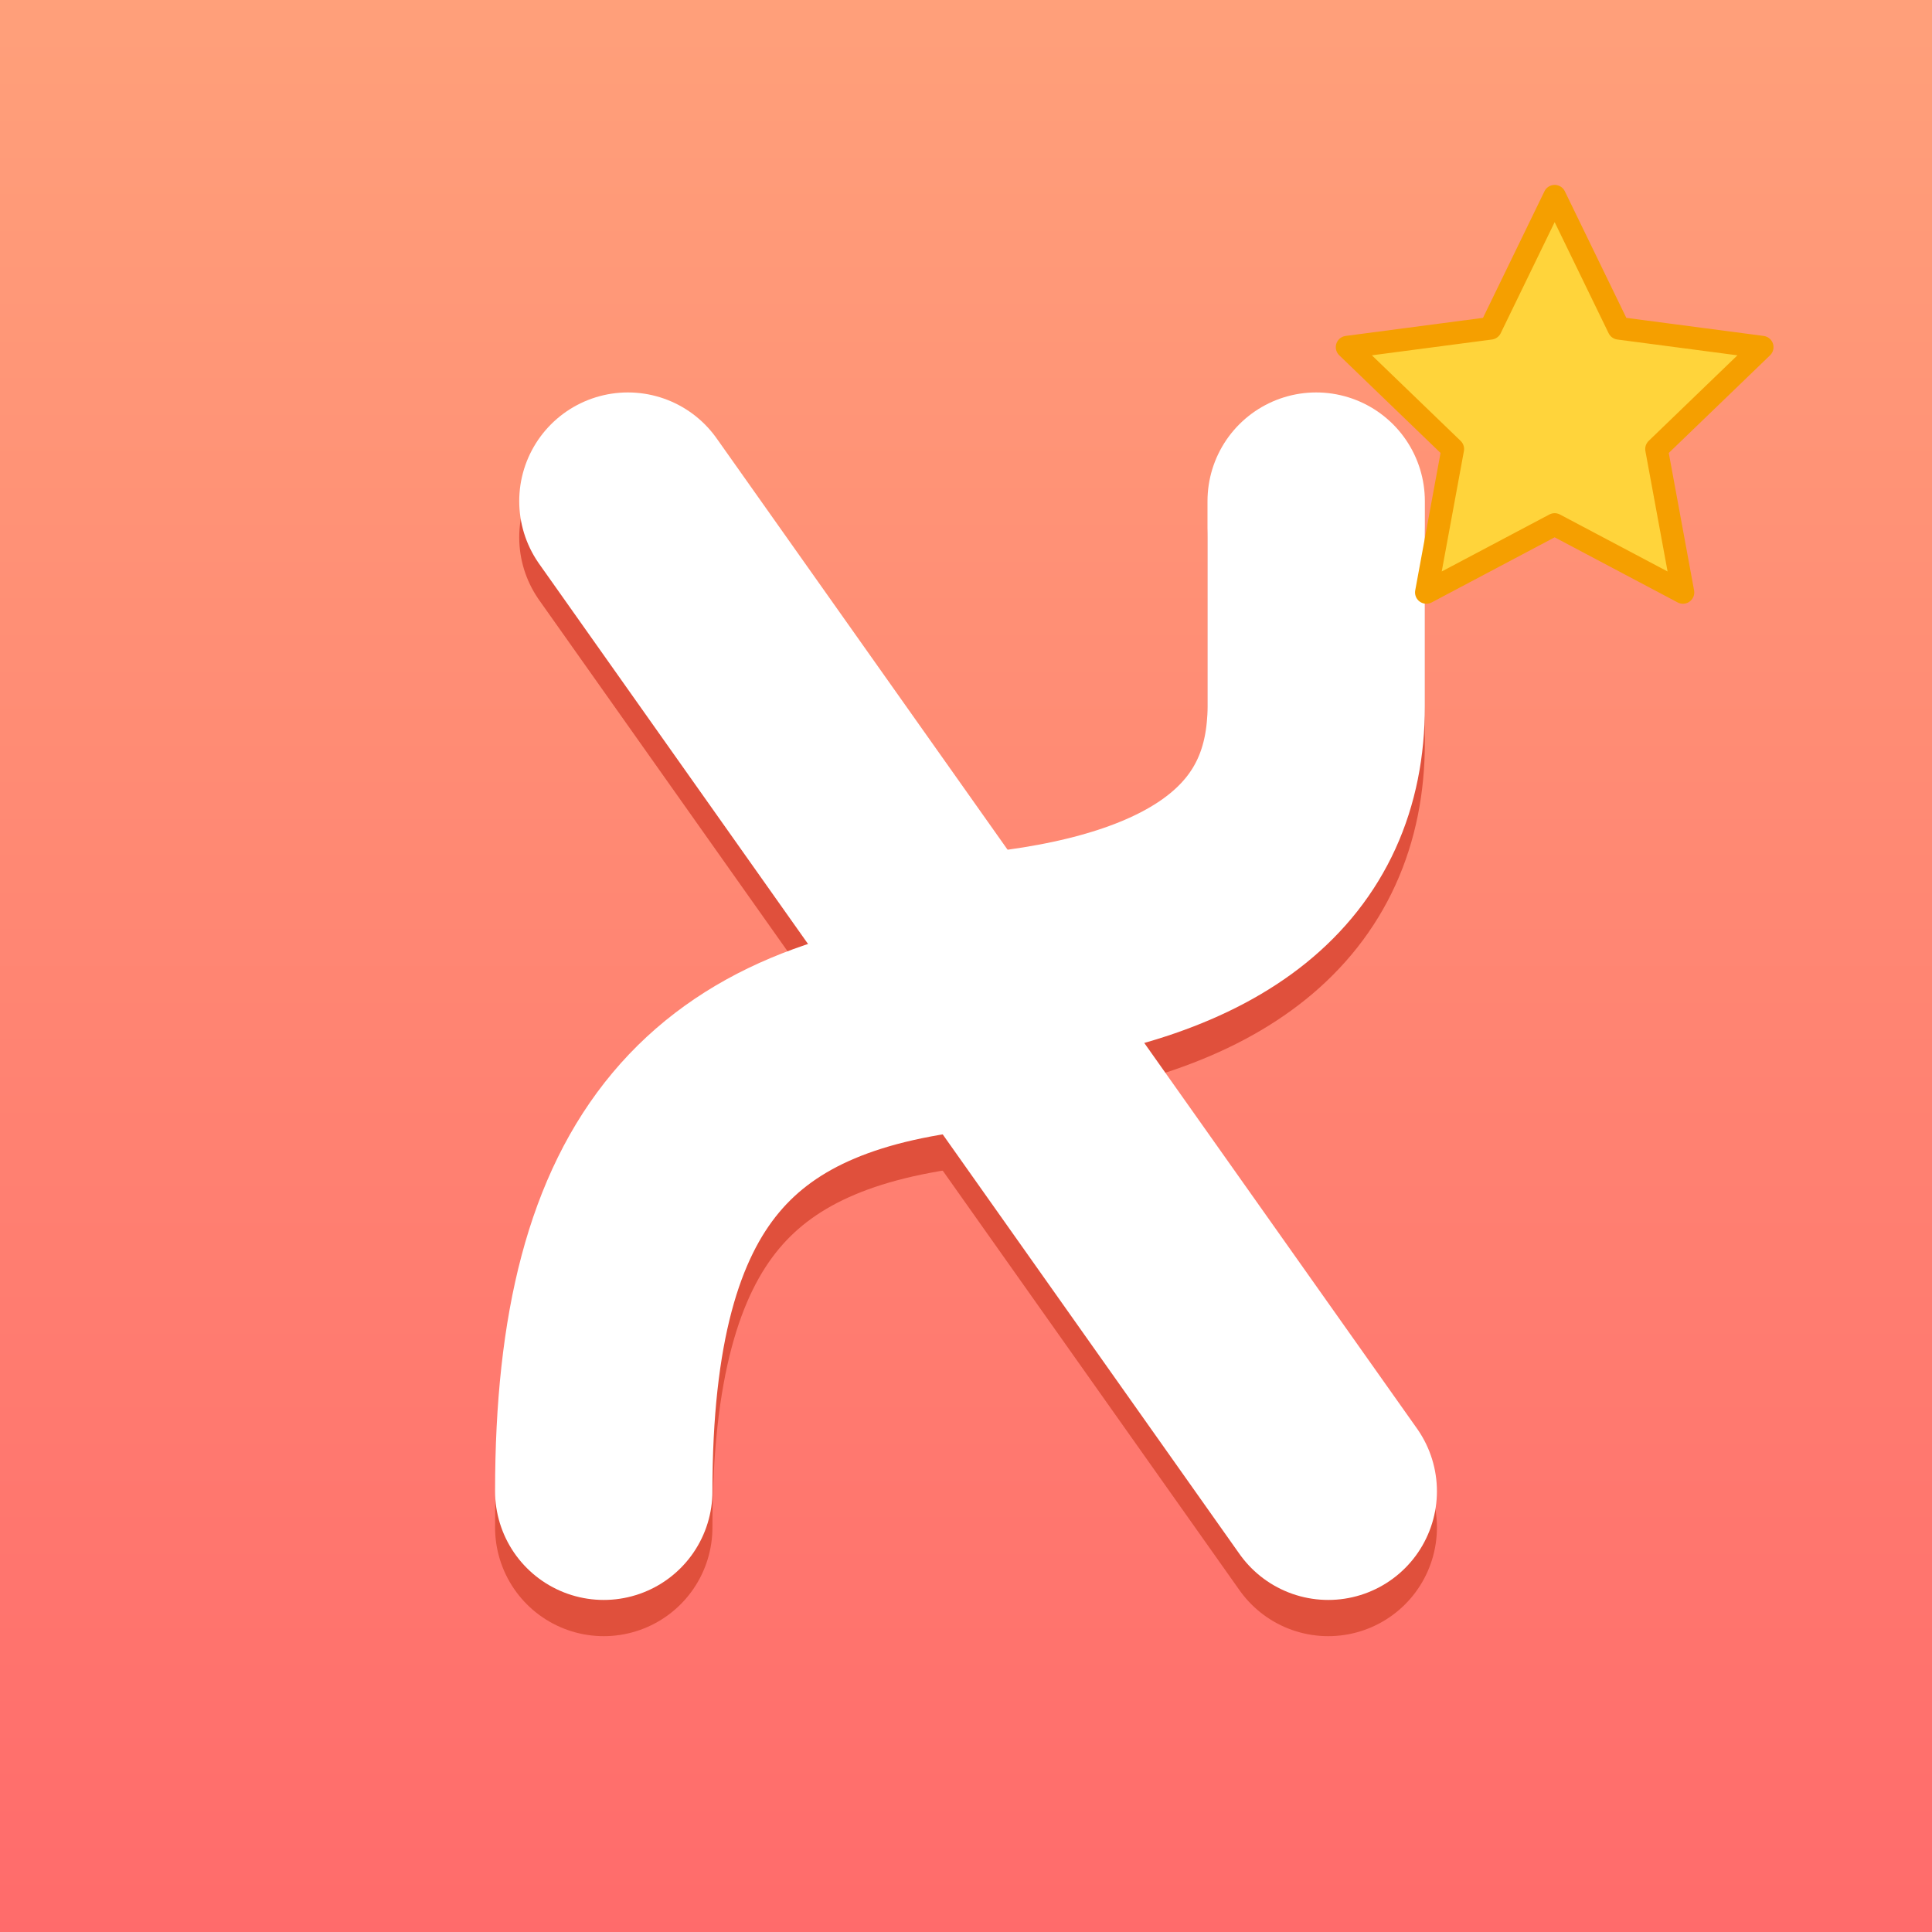
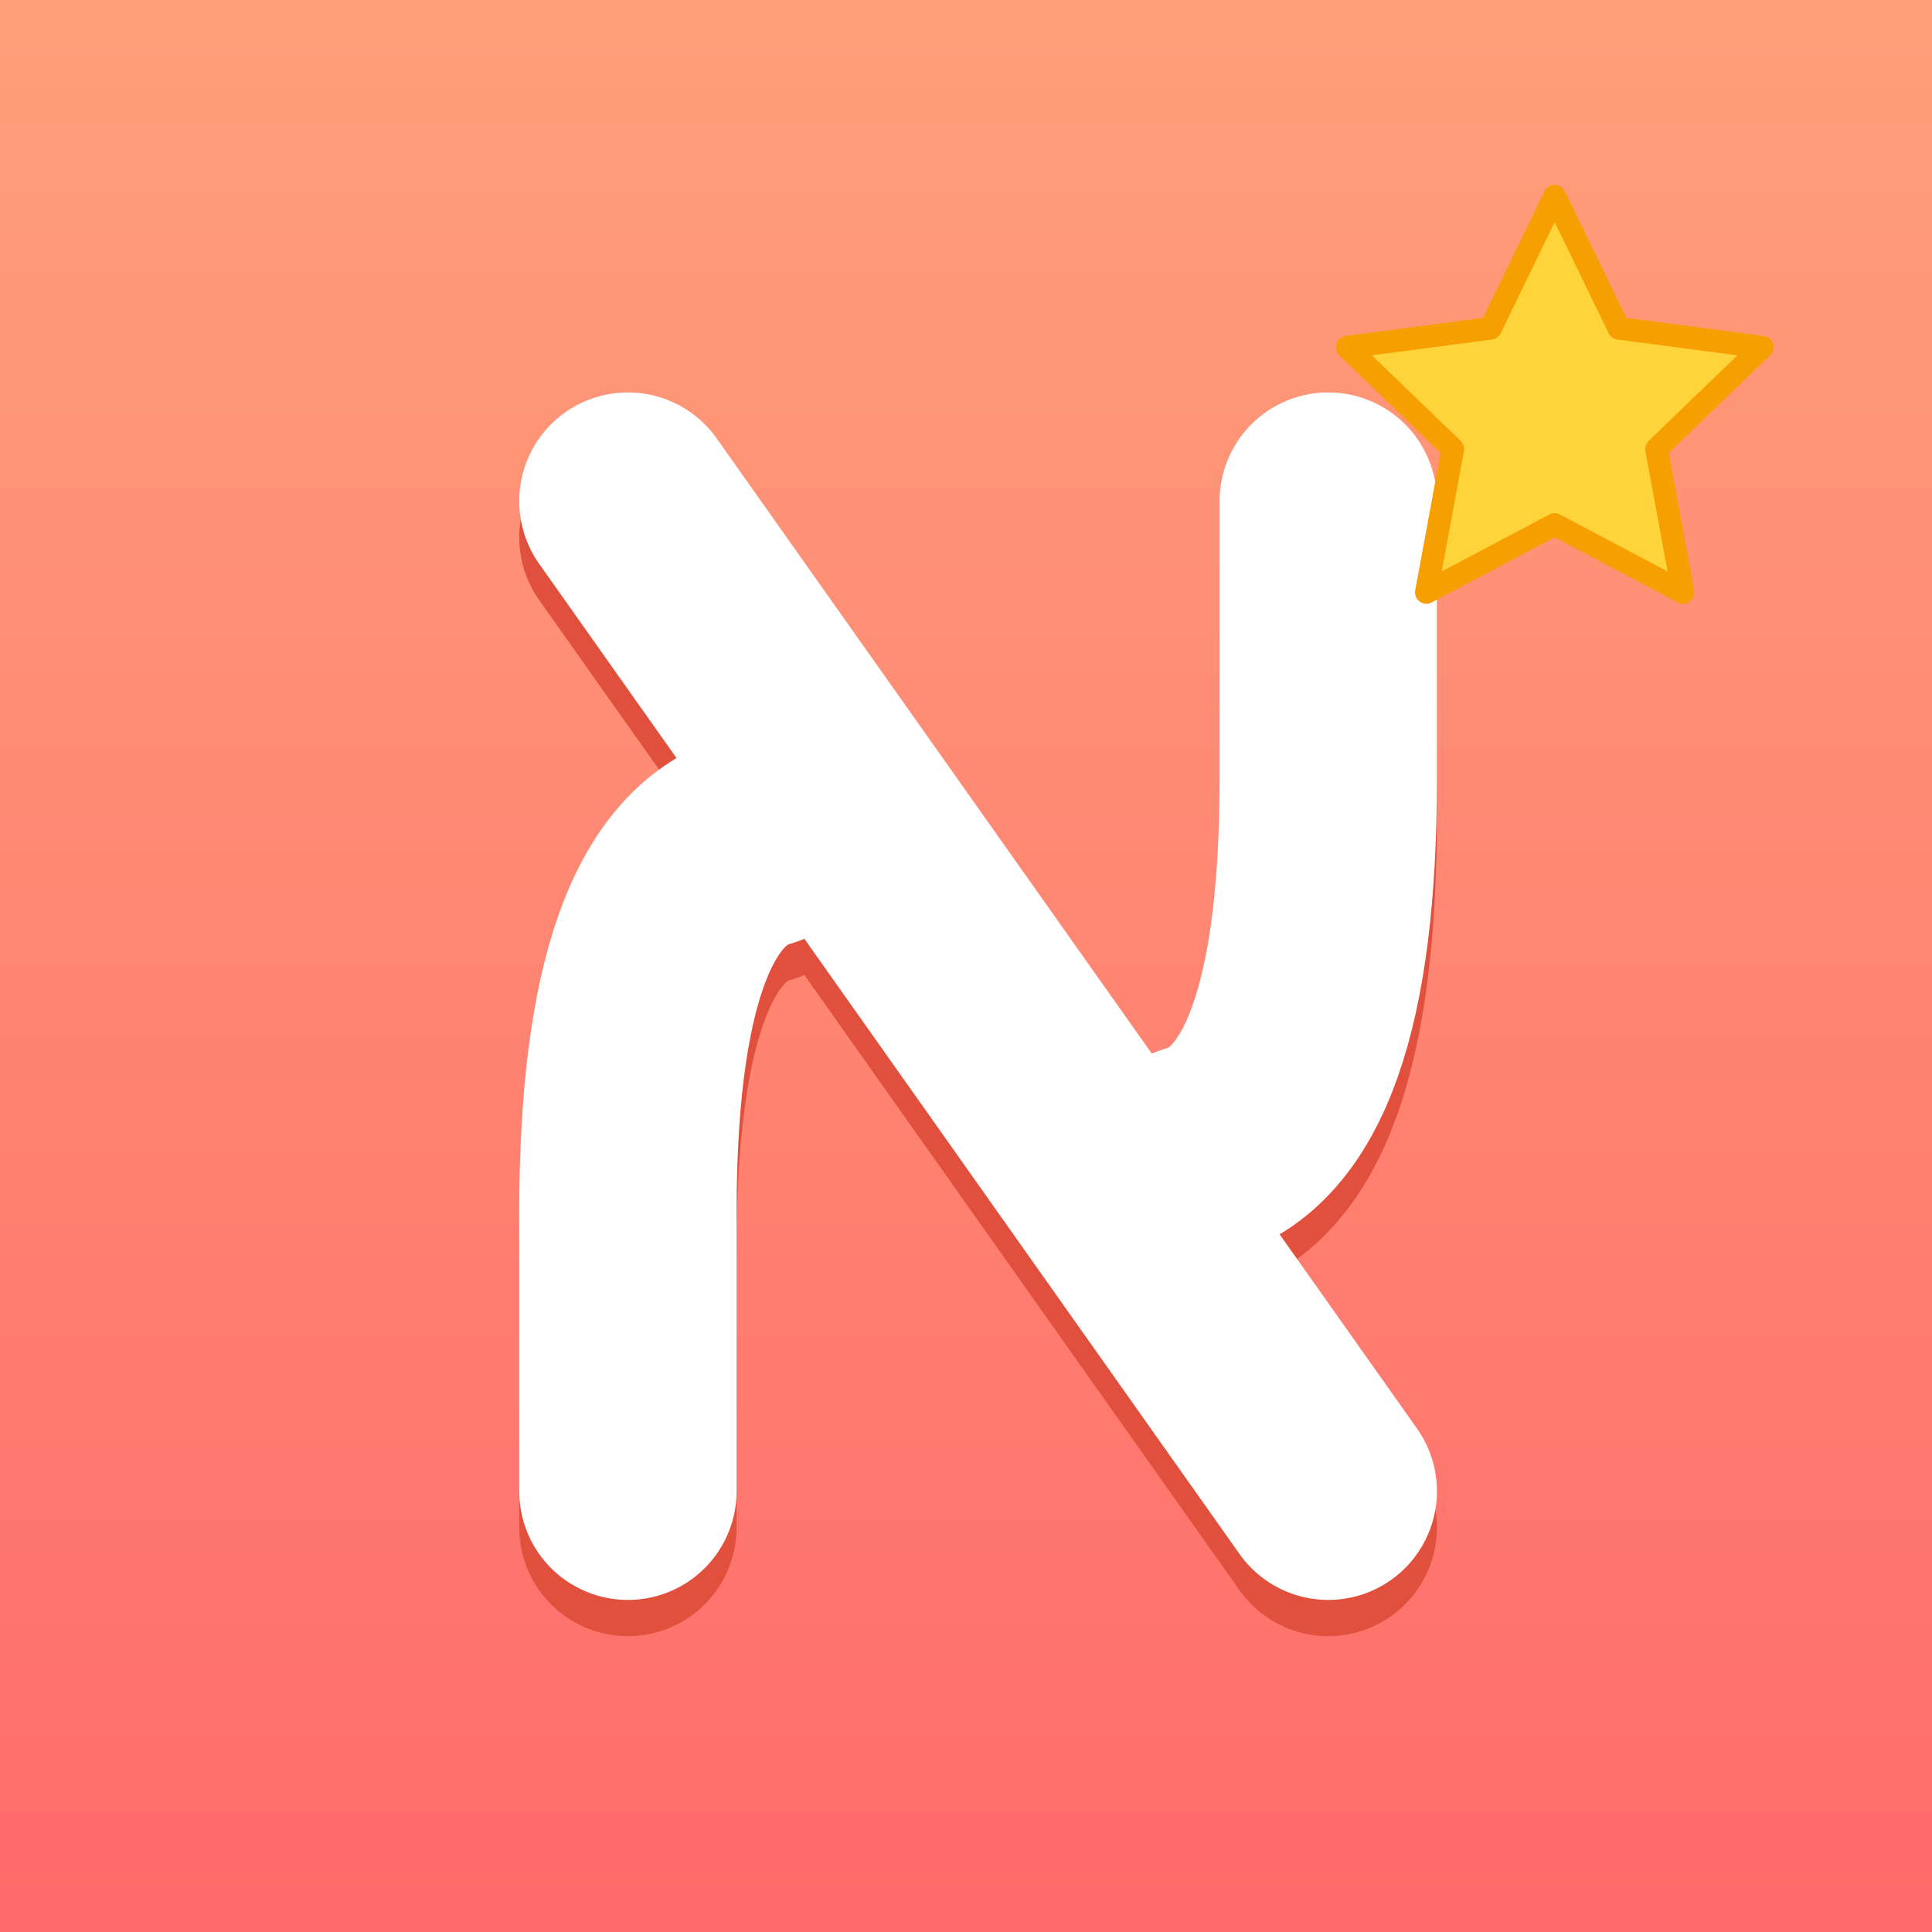
<svg xmlns="http://www.w3.org/2000/svg" viewBox="0 0 512 512">
  <defs>
    <linearGradient id="bg" x1="0" y1="0" x2="0" y2="1">
      <stop offset="0" stop-color="#ffa07a" />
      <stop offset="1" stop-color="#ff6b6b" />
    </linearGradient>
  </defs>
  <rect width="512" height="512" fill="url(#bg)" />
  <g transform="translate(96 104) scale(3.2)" fill="none" stroke-linecap="round" stroke-linejoin="round">
    <g stroke="#e0503c" stroke-width="18" transform="translate(0 3)">
      <path d="M 22 9 L 80 91" />
-       <path d="M 79 9 L 79 26 Q 79 44 53 47" />
-       <path d="M 51 52 C 30 54 20 64 20 91" />
+       <path d="M 80 9 L 80 32 Q 80 60 69 63" />
+       <path d="M 33 37 Q 22 40 22 68 L 22 91" />
    </g>
    <g stroke="#fff" stroke-width="18">
      <path d="M 22 9 L 80 91" />
-       <path d="M 79 9 L 79 26 Q 79 44 53 47" />
-       <path d="M 51 52 C 30 54 20 64 20 91" />
+       <path d="M 80 9 L 80 32 Q 80 60 69 63" />
+       <path d="M 33 37 Q 22 40 22 68 L 22 91" />
    </g>
  </g>
  <path d="M 412 52 l 17 35 38 5 -28 27 7 38 -34 -18 -34 18 7 -38 -28 -27 38 -5 z" fill="#ffd43b" stroke="#f59f00" stroke-width="6" stroke-linejoin="round" />
</svg>
